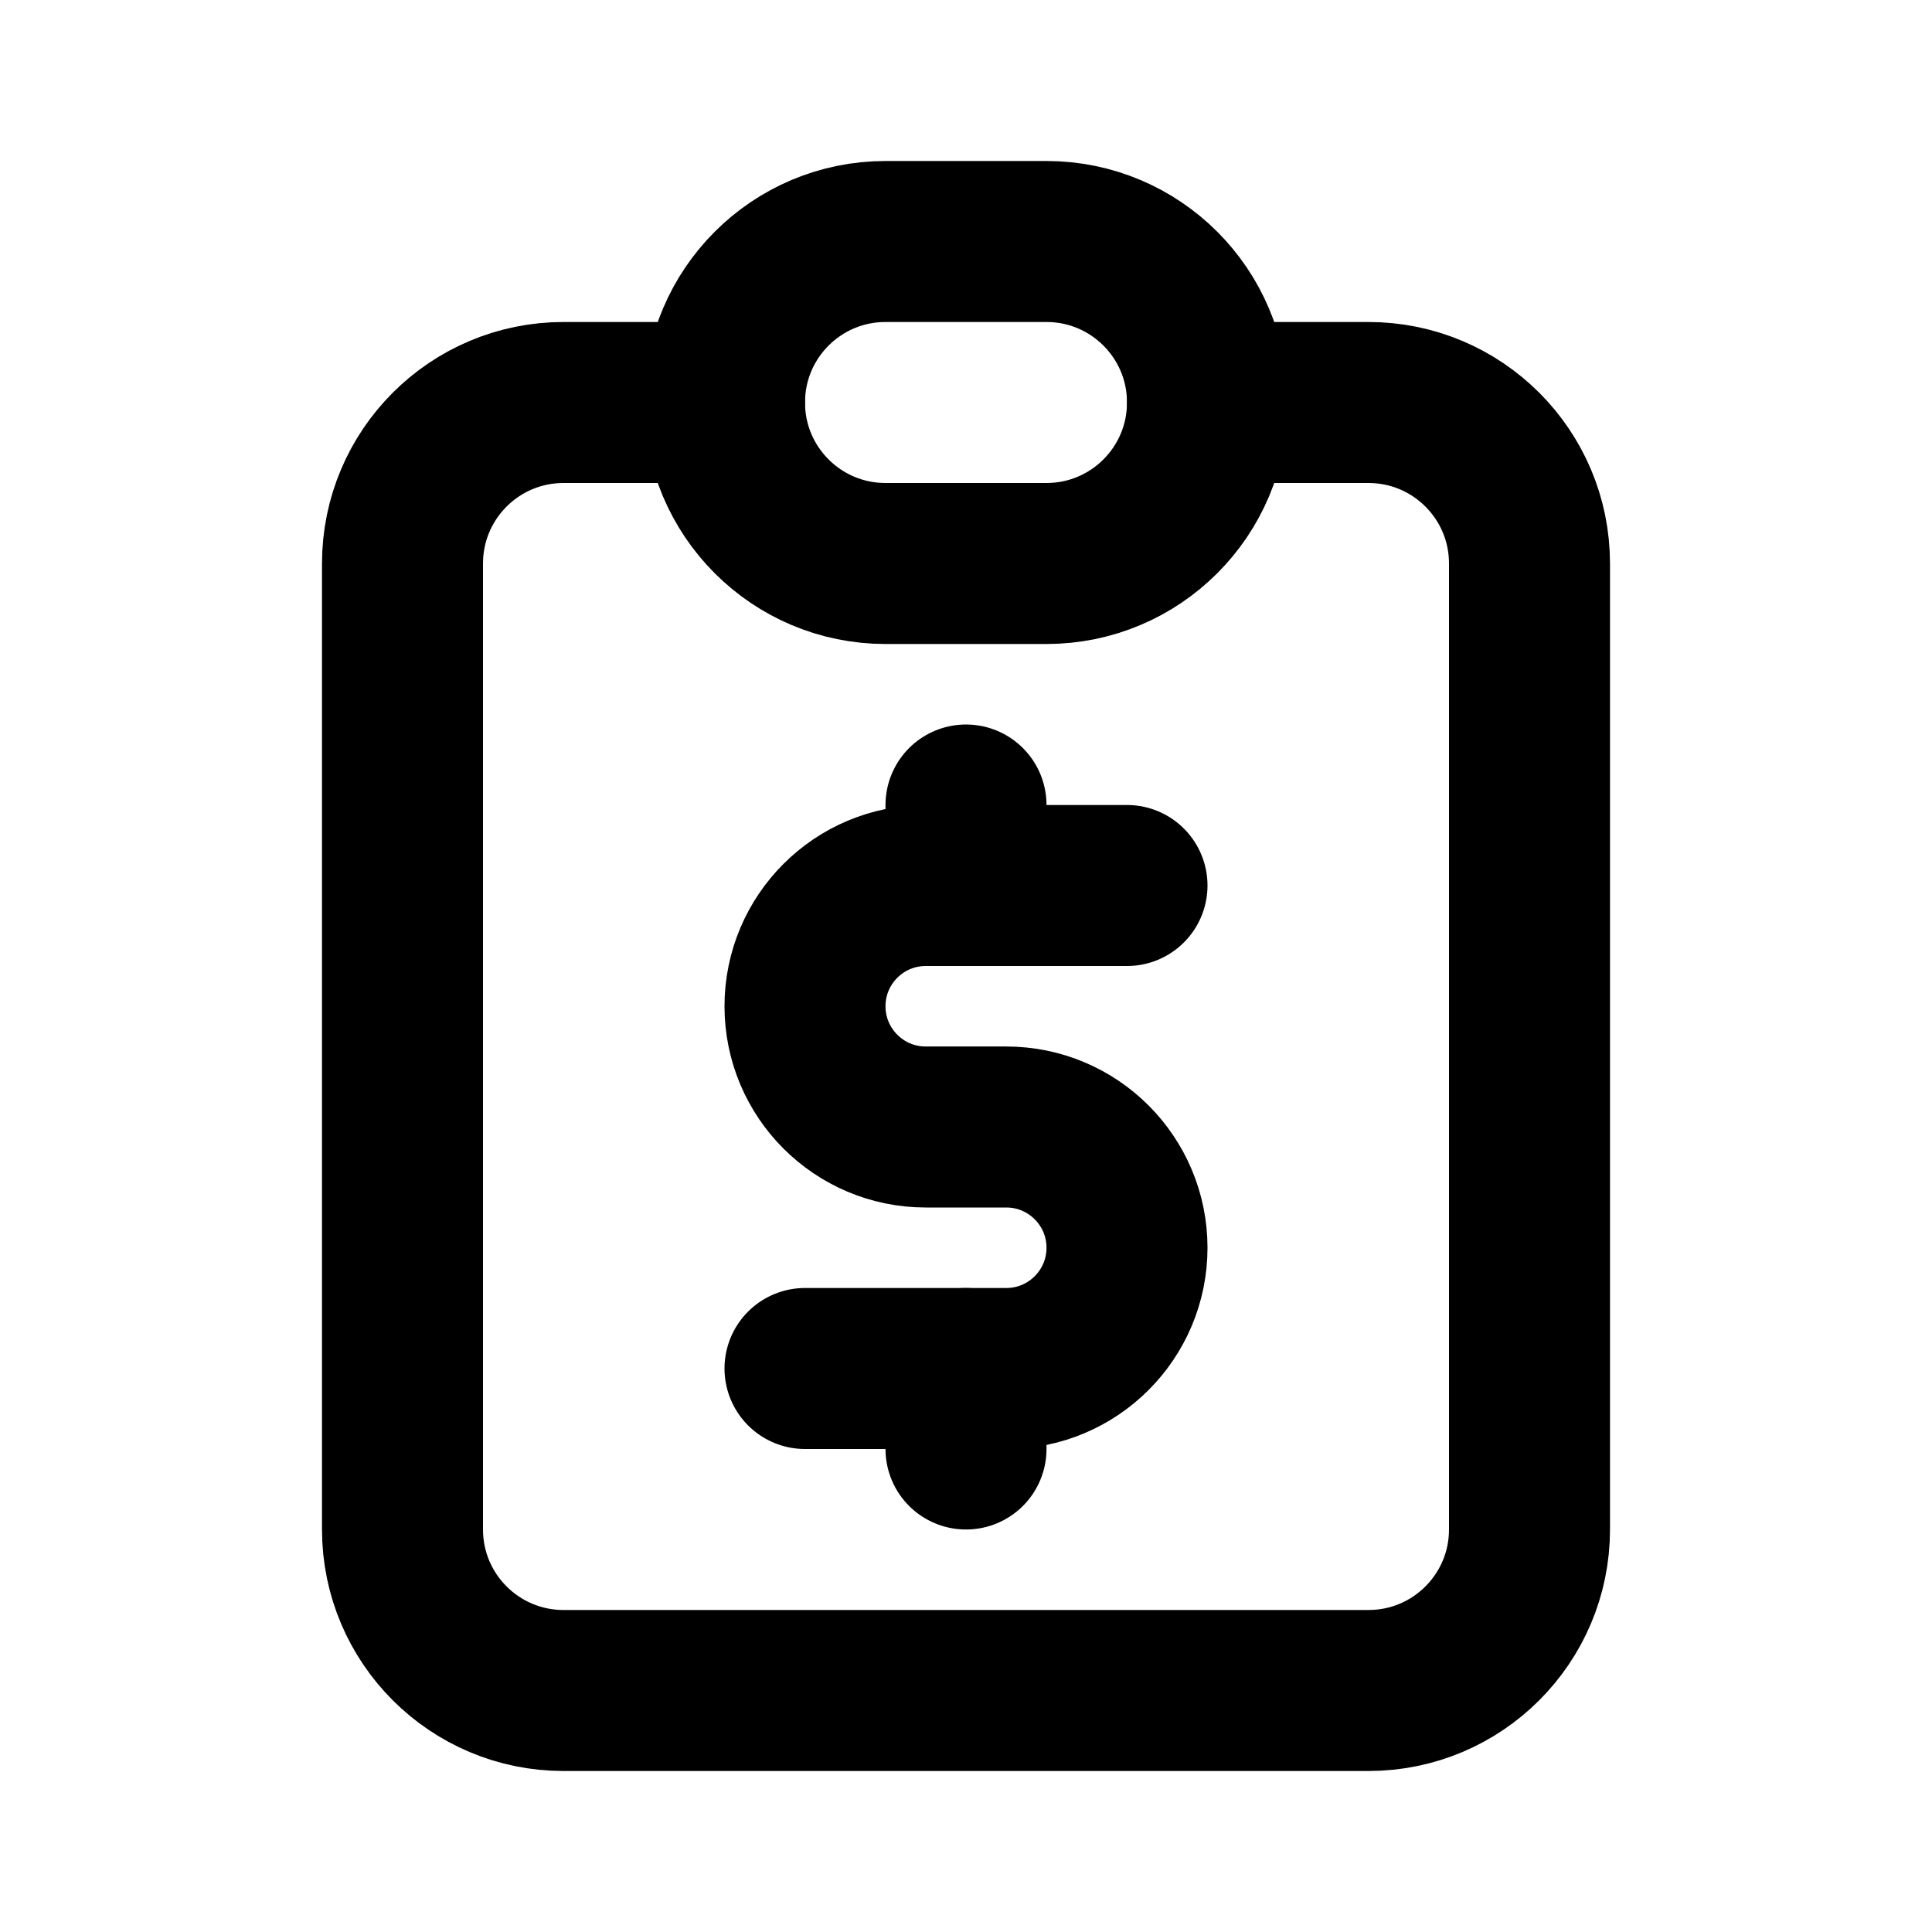
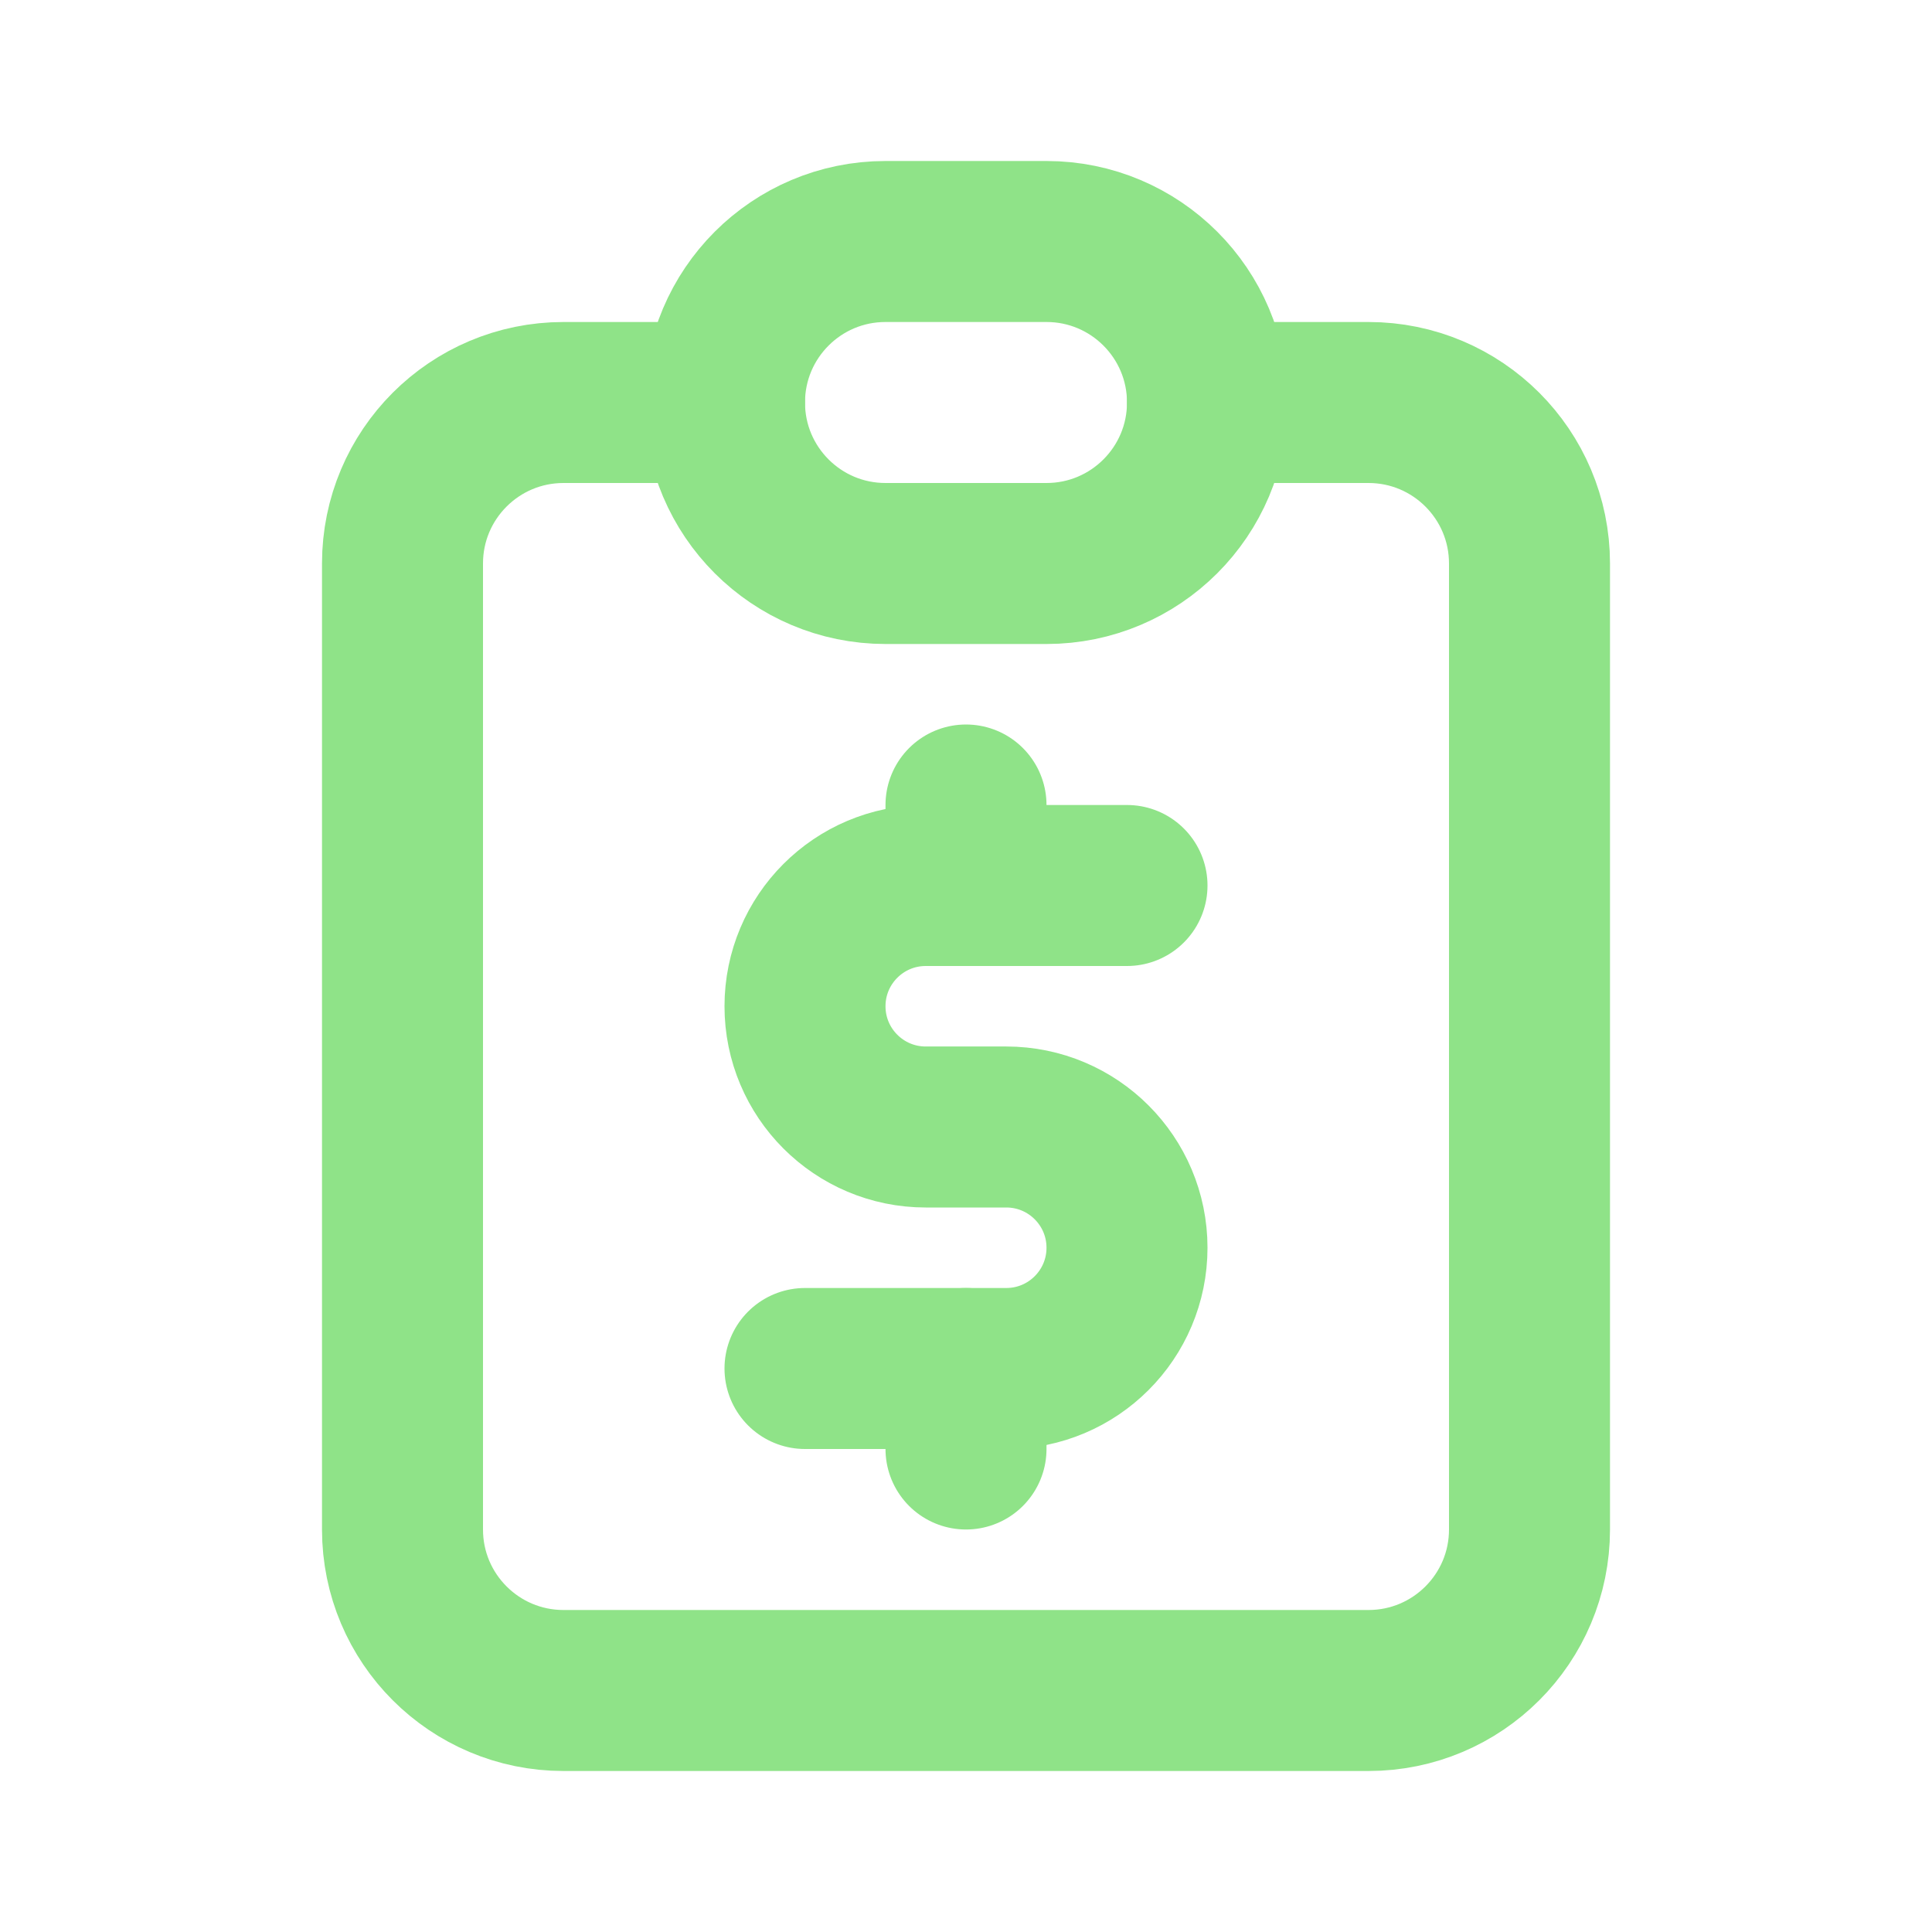
- <svg xmlns="http://www.w3.org/2000/svg" width="24" height="24" viewBox="0 0 24 24" fill="none" stroke="currentColor" stroke-width="2" stroke-linecap="round" stroke-linejoin="round" class="icon icon-tabler icons-tabler-outline icon-tabler-report-money">
+ <svg xmlns="http://www.w3.org/2000/svg" width="24" height="24" viewBox="0 0 24 24" fill="none" stroke="#8FE388" stroke-width="2" stroke-linecap="round" stroke-linejoin="round" class="icon icon-tabler icons-tabler-outline icon-tabler-report-money">
  <path stroke="none" d="M0 0h24v24H0z" fill="none" />
  <path d="M9 5h-2a2 2 0 0 0 -2 2v12a2 2 0 0 0 2 2h10a2 2 0 0 0 2 -2v-12a2 2 0 0 0 -2 -2h-2" />
  <path d="M9 5a2 2 0 0 1 2 -2h2a2 2 0 0 1 2 2a2 2 0 0 1 -2 2h-2a2 2 0 0 1 -2 -2" />
  <path d="M14 11h-2.5a1.5 1.5 0 0 0 0 3h1a1.5 1.5 0 0 1 0 3h-2.5" />
  <path d="M12 17v1m0 -8v1" />
</svg>
